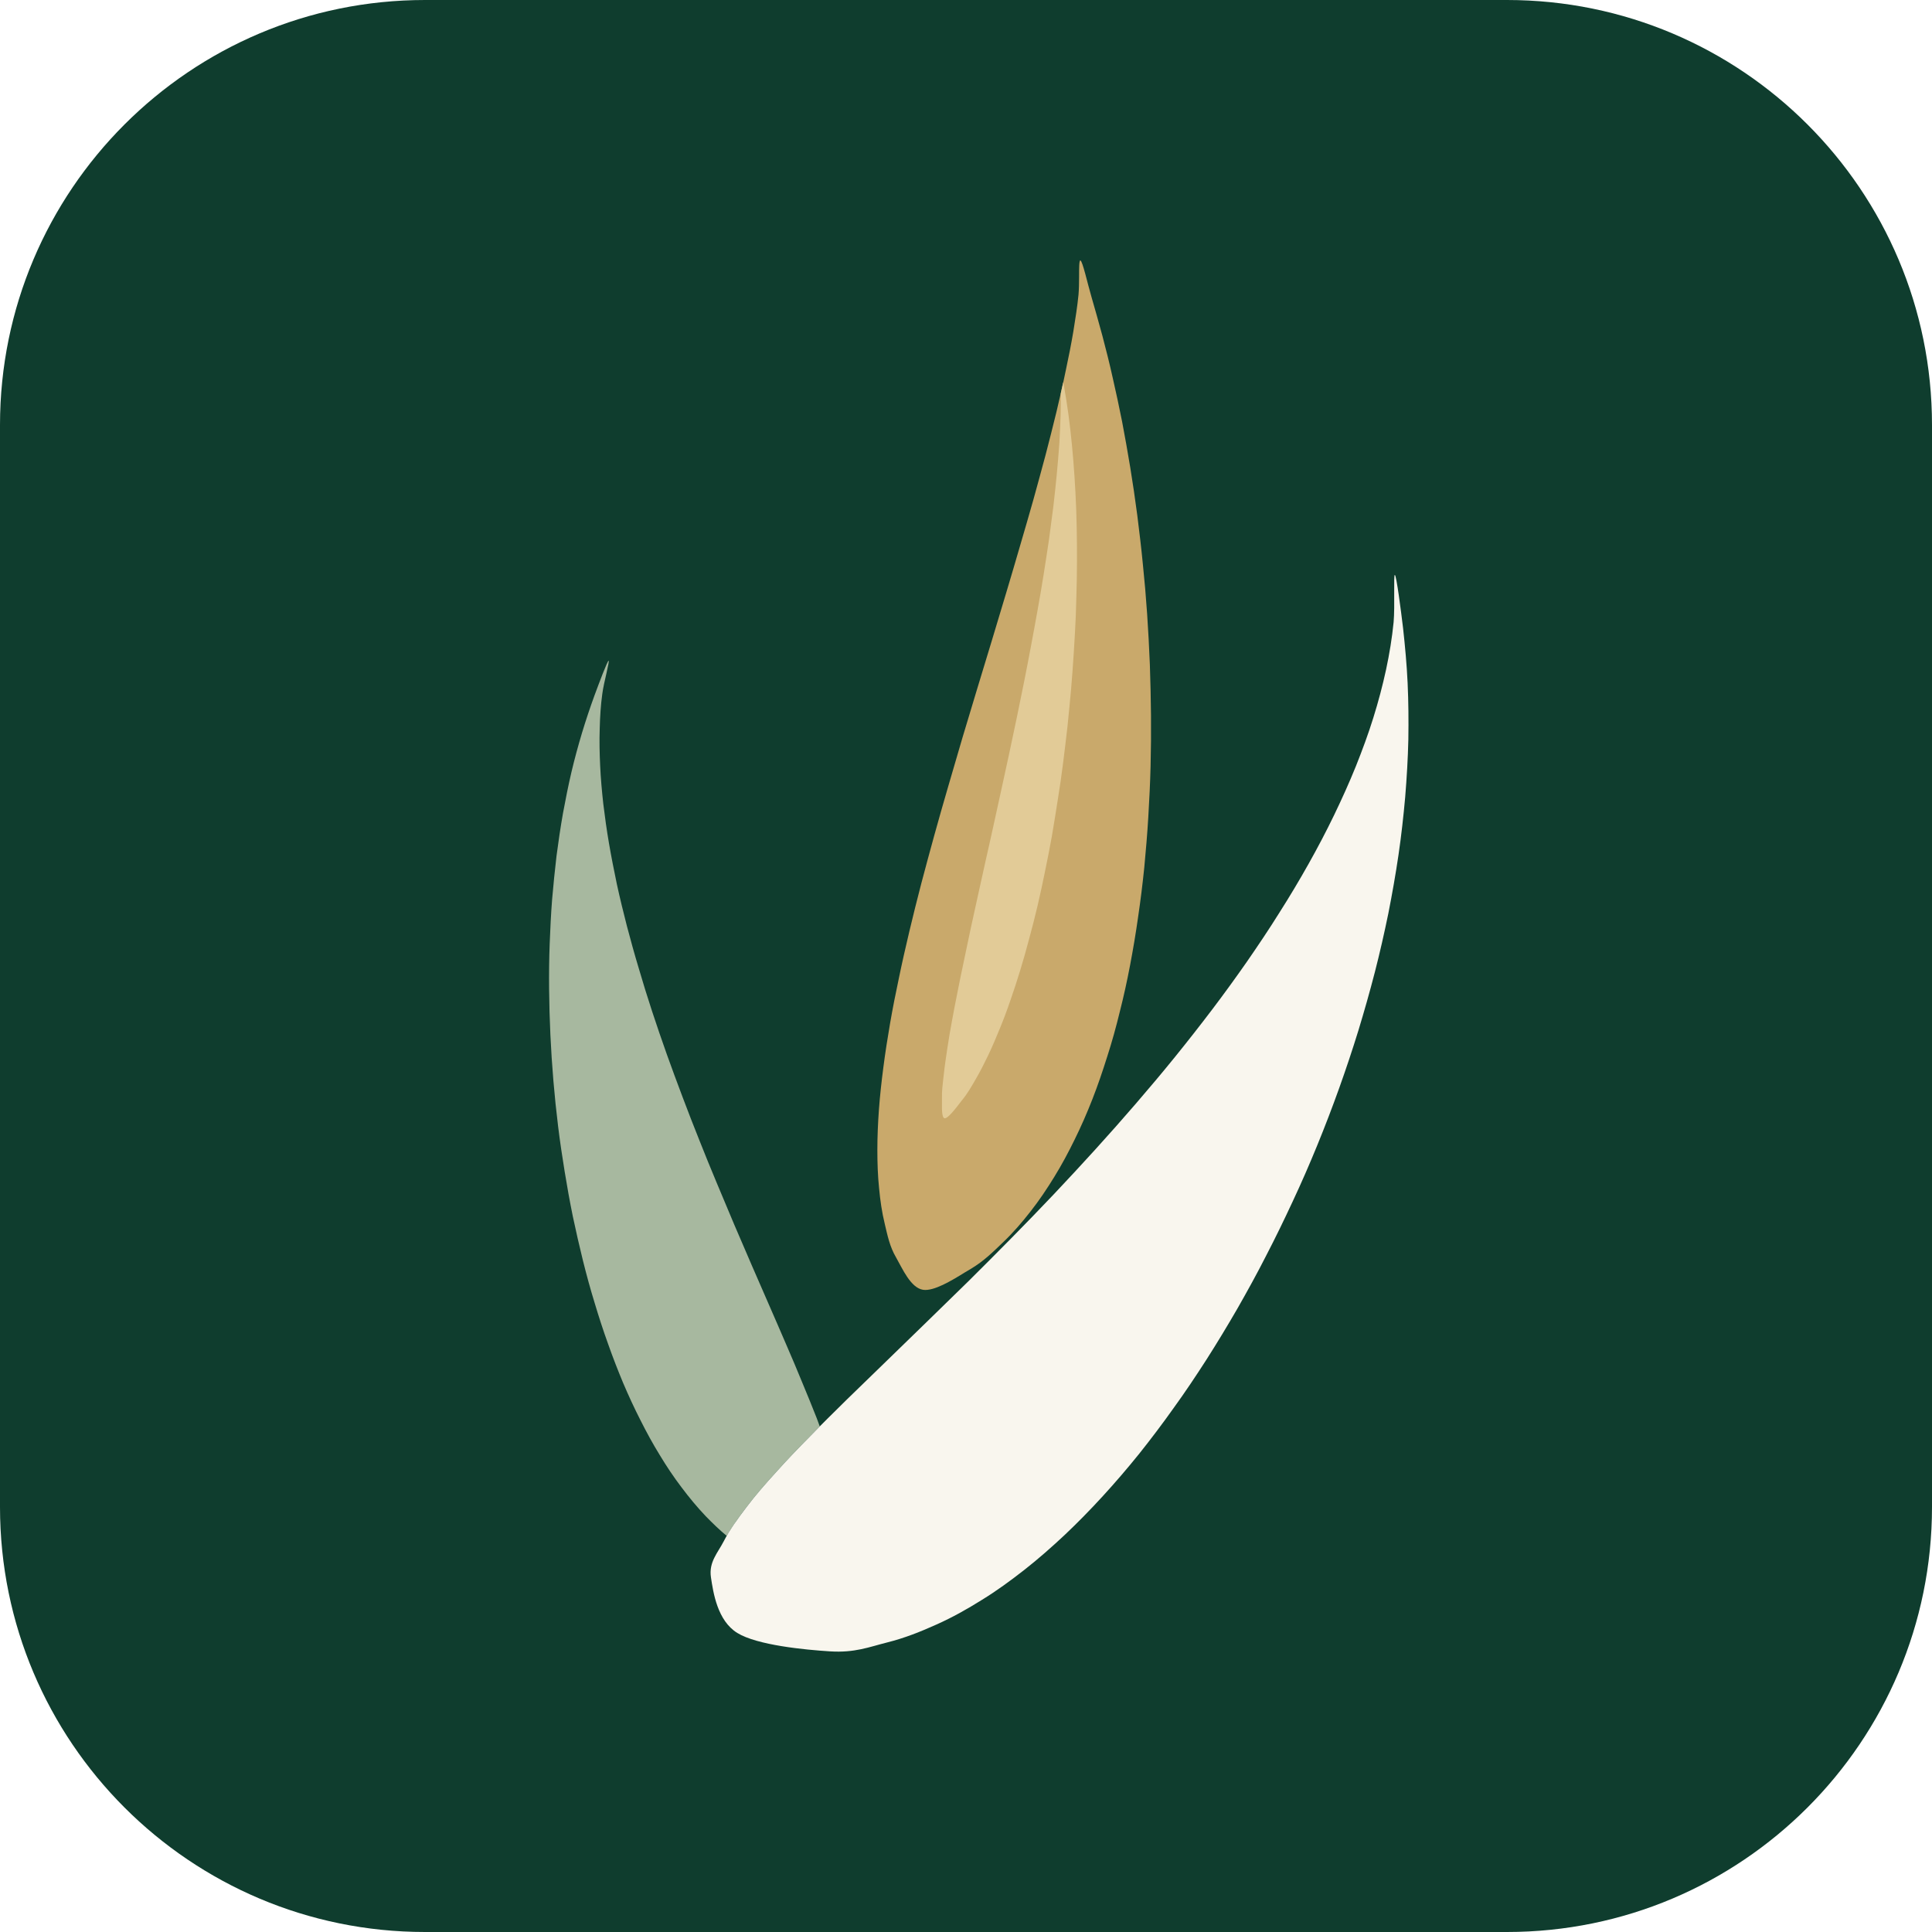
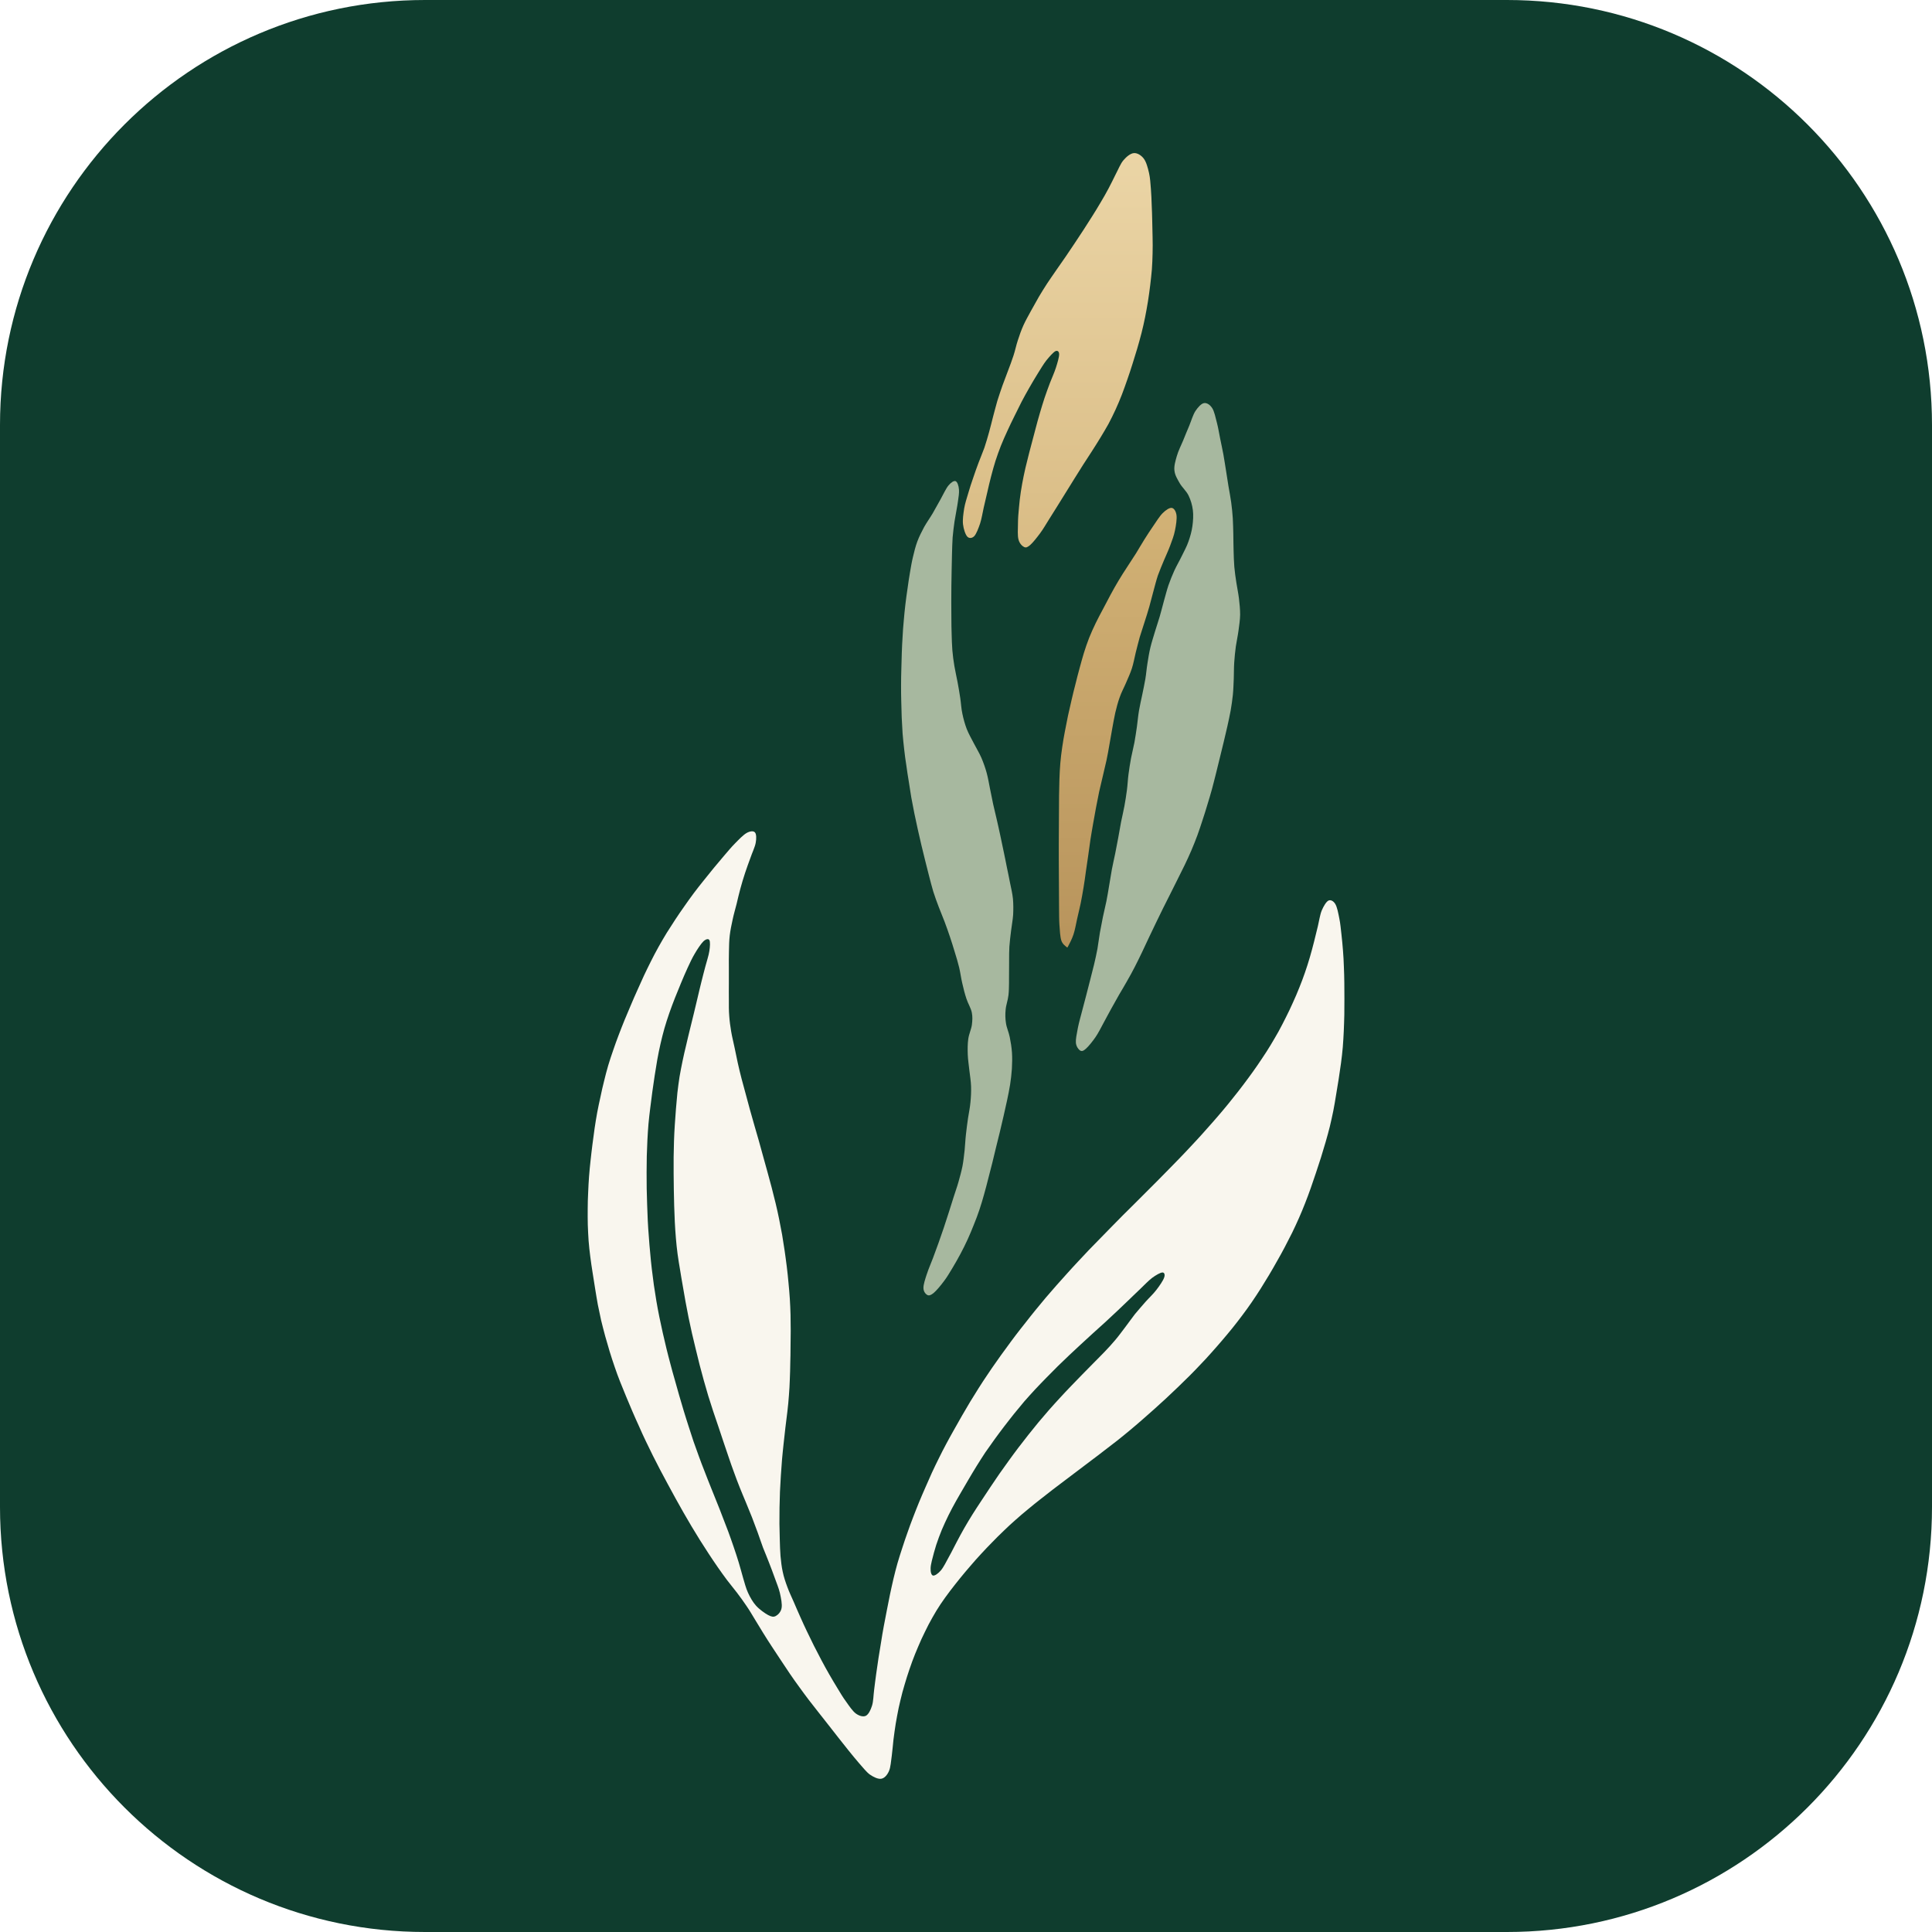
<svg xmlns="http://www.w3.org/2000/svg" viewBox="0 0 100 100">
  <rect width="100" height="100" rx="22" fill="#0F3D2E" />
-   <g transform="translate(13.00 12.00) scale(0.74)">
-     <path data-color="secondary" fill="#A7B89F" d="M39.77 83.55C39.54 83.79 39.31 84.02 39.08 84.26C38.25 85.1 37.45 85.93 36.72 86.75C35.98 87.56 35.28 88.36 34.67 89.17C34.15 89.85 33.66 90.52 33.26 91.21C32.74 90.78 32.27 90.32 31.8 89.84C31.19 89.2 30.63 88.52 30.09 87.8C29.55 87.09 29.05 86.34 28.58 85.56C28.1 84.78 27.65 83.96 27.23 83.12C26.8 82.28 26.4 81.41 26.02 80.52C25.65 79.63 25.29 78.71 24.96 77.77C24.62 76.83 24.31 75.87 24.02 74.9C23.72 73.93 23.45 72.93 23.2 71.93C22.95 70.92 22.72 69.9 22.5 68.87C22.29 67.84 22.1 66.79 21.93 65.74C21.76 64.69 21.6 63.64 21.47 62.57C21.34 61.51 21.23 60.45 21.14 59.38C21.05 58.31 20.98 57.24 20.93 56.17C20.88 55.11 20.85 54.04 20.84 52.98C20.83 51.92 20.84 50.86 20.88 49.81C20.92 48.77 20.97 47.72 21.05 46.7C21.14 45.67 21.24 44.65 21.36 43.64C21.49 42.64 21.64 41.64 21.81 40.67C21.99 39.7 22.18 38.74 22.4 37.8C22.62 36.87 22.87 35.95 23.14 35.05C23.41 34.16 23.7 33.29 24.01 32.44C24.32 31.6 24.91 30.02 25 30C25.05 29.99 24.96 30.38 24.85 30.88C24.74 31.35 24.61 31.93 24.56 32.32C24.45 33.11 24.4 33.93 24.38 34.76C24.35 35.6 24.37 36.46 24.41 37.33C24.45 38.21 24.53 39.1 24.63 40.01C24.74 40.92 24.87 41.85 25.03 42.78C25.19 43.72 25.38 44.67 25.58 45.63C25.79 46.6 26.03 47.57 26.28 48.55C26.54 49.53 26.81 50.52 27.11 51.51C27.4 52.5 27.71 53.51 28.04 54.51C28.37 55.51 28.71 56.51 29.07 57.52C29.43 58.52 29.8 59.53 30.18 60.53C30.56 61.54 30.95 62.54 31.35 63.54C31.74 64.53 32.15 65.53 32.56 66.51C32.97 67.5 33.38 68.47 33.79 69.44C34.21 70.41 34.62 71.37 35.03 72.32C35.44 73.27 35.85 74.2 36.25 75.12C36.65 76.04 37.05 76.95 37.43 77.84C37.82 78.74 38.19 79.61 38.54 80.47C38.9 81.33 39.24 82.17 39.56 82.98C39.63 83.17 39.7 83.36 39.77 83.55Z" />
-     <path data-color="accent" fill="#C9A96B" d="M47 74C46.13 73.87 45.55 72.51 45.11 71.74C44.66 70.97 44.51 70.2 44.32 69.4C44.12 68.59 44 67.75 43.92 66.89C43.83 66.02 43.8 65.13 43.8 64.22C43.8 63.3 43.84 62.36 43.91 61.39C43.98 60.43 44.09 59.44 44.22 58.44C44.35 57.43 44.51 56.4 44.69 55.36C44.87 54.32 45.08 53.26 45.31 52.18C45.53 51.11 45.78 50.02 46.04 48.92C46.3 47.82 46.58 46.71 46.87 45.59C47.16 44.48 47.47 43.35 47.78 42.22C48.09 41.09 48.42 39.95 48.75 38.81C49.08 37.67 49.42 36.53 49.75 35.39C50.09 34.25 50.44 33.11 50.78 31.97C51.12 30.84 51.47 29.7 51.81 28.58C52.15 27.45 52.49 26.33 52.82 25.22C53.15 24.11 53.48 23.01 53.79 21.93C54.11 20.84 54.42 19.77 54.72 18.71C55.01 17.65 55.3 16.61 55.57 15.59C55.84 14.56 56.09 13.56 56.33 12.58C56.56 11.59 56.79 10.63 56.98 9.69C57.18 8.76 57.36 7.85 57.51 6.96C57.65 6.08 57.79 5.22 57.87 4.39C57.9 4.05 57.91 3.57 57.91 3.14C57.91 2.53 57.91 1.99 58 2C58.15 2.02 58.51 3.65 58.77 4.53C59.02 5.41 59.29 6.33 59.54 7.27C59.79 8.22 60.04 9.2 60.26 10.2C60.49 11.2 60.71 12.23 60.92 13.28C61.12 14.33 61.31 15.4 61.49 16.49C61.67 17.58 61.83 18.69 61.98 19.82C62.12 20.94 62.26 22.09 62.37 23.24C62.49 24.39 62.59 25.56 62.67 26.73C62.75 27.9 62.81 29.08 62.86 30.26C62.9 31.45 62.93 32.64 62.94 33.83C62.95 35.02 62.94 36.21 62.91 37.4C62.88 38.58 62.82 39.77 62.75 40.95C62.68 42.12 62.58 43.3 62.47 44.46C62.35 45.62 62.21 46.77 62.04 47.91C61.88 49.05 61.69 50.17 61.48 51.28C61.27 52.39 61.03 53.48 60.76 54.54C60.5 55.61 60.21 56.66 59.88 57.68C59.56 58.7 59.22 59.7 58.84 60.67C58.46 61.64 58.05 62.58 57.6 63.49C57.16 64.39 56.69 65.27 56.17 66.11C55.66 66.94 55.12 67.75 54.52 68.51C53.93 69.27 53.31 69.99 52.61 70.66C51.91 71.33 51.27 71.98 50.33 72.54C50.2 72.62 50.06 72.7 49.91 72.79C48.99 73.36 47.75 74.11 47 74Z" />
-     <path data-color="accent-2" fill="#E2CB97" d="M48.5 62C48.31 61.97 48.31 61.37 48.32 60.87C48.32 60.75 48.32 60.62 48.32 60.52C48.31 60.11 48.36 59.69 48.41 59.25C48.42 59.14 48.44 59.02 48.45 58.91C48.51 58.34 48.6 57.75 48.69 57.14C48.78 56.53 48.89 55.89 49.01 55.24C49.13 54.58 49.26 53.9 49.4 53.21C49.54 52.51 49.68 51.79 49.84 51.06C49.99 50.33 50.15 49.58 50.31 48.82C50.48 48.06 50.65 47.28 50.82 46.49C51 45.7 51.17 44.9 51.35 44.09C51.53 43.28 51.72 42.46 51.9 41.63C52.08 40.8 52.27 39.96 52.45 39.12C52.63 38.29 52.82 37.44 53 36.59L53.54 34.04C53.71 33.19 53.89 32.34 54.06 31.49C54.23 30.64 54.39 29.8 54.55 28.95C54.71 28.11 54.86 27.27 55.01 26.44C55.16 25.61 55.3 24.79 55.43 23.97C55.56 23.16 55.68 22.35 55.8 21.56C55.91 20.76 56.01 19.98 56.11 19.21C56.2 18.44 56.28 17.68 56.35 16.95C56.42 16.21 56.48 15.48 56.53 14.78C56.57 14.08 56.6 13.39 56.62 12.72L56.62 12.71C56.63 12.23 56.63 11.75 56.63 11.29C56.69 11.03 56.75 10.77 56.8 10.52C56.82 10.63 56.84 10.74 56.86 10.83C56.97 11.46 57.08 12.13 57.17 12.81C57.26 13.49 57.34 14.19 57.41 14.91C57.48 15.63 57.54 16.38 57.59 17.13C57.64 17.89 57.68 18.66 57.71 19.45C57.74 20.24 57.75 21.04 57.76 21.85C57.77 22.66 57.76 23.49 57.75 24.32L57.75 24.32C57.73 25.15 57.71 26 57.68 26.85C57.64 27.69 57.6 28.55 57.54 29.41C57.49 30.26 57.42 31.13 57.35 31.99C57.27 32.85 57.19 33.72 57.1 34.58C57 35.44 56.9 36.31 56.79 37.16C56.68 38.02 56.56 38.88 56.42 39.72C56.29 40.57 56.15 41.42 56.01 42.25C55.86 43.08 55.7 43.91 55.53 44.72C55.37 45.53 55.19 46.33 55.01 47.12C54.82 47.91 54.63 48.68 54.42 49.44C54.22 50.2 54.01 50.94 53.79 51.66C53.57 52.38 53.34 53.09 53.1 53.77C52.87 54.45 52.62 55.11 52.36 55.74C52.1 56.38 51.84 56.99 51.56 57.58C51.28 58.16 51 58.72 50.69 59.25C50.39 59.77 50.1 60.28 49.73 60.73C49.69 60.77 49.66 60.82 49.62 60.87C49.25 61.35 48.72 62.04 48.5 62Z" />
-     <path data-color="primary" fill="#F9F6EE" d="M34 98C35.39 98.86 38.74 99.18 40.49 99.29C42.23 99.4 43.23 98.98 44.47 98.67C45.71 98.36 46.83 97.91 47.94 97.41C49.04 96.92 50.09 96.33 51.11 95.69C52.14 95.06 53.12 94.34 54.08 93.59C55.05 92.83 55.98 92.01 56.9 91.15C57.81 90.29 58.7 89.38 59.57 88.43C60.44 87.48 61.29 86.49 62.12 85.46C62.94 84.43 63.75 83.36 64.53 82.26C65.32 81.17 66.08 80.03 66.82 78.88C67.56 77.72 68.28 76.53 68.98 75.32C69.67 74.11 70.35 72.88 70.99 71.62C71.64 70.37 72.26 69.09 72.86 67.8C73.46 66.52 74.03 65.21 74.57 63.89C75.11 62.57 75.62 61.24 76.1 59.9C76.58 58.56 77.03 57.21 77.45 55.85C77.86 54.5 78.25 53.13 78.6 51.77C78.95 50.41 79.26 49.04 79.54 47.68C79.81 46.31 80.05 44.95 80.25 43.59C80.45 42.23 80.6 40.87 80.72 39.53C80.83 38.18 80.91 36.84 80.94 35.51C80.96 34.19 80.95 32.87 80.89 31.57C80.83 30.27 80.71 28.98 80.57 27.71C80.42 26.45 80.11 24.07 80 24C79.89 23.93 80.01 26.2 79.91 27.3C79.8 28.41 79.62 29.51 79.38 30.63C79.14 31.74 78.84 32.87 78.49 33.99C78.14 35.12 77.72 36.25 77.27 37.38C76.81 38.52 76.3 39.65 75.75 40.79C75.2 41.93 74.6 43.07 73.96 44.21C73.32 45.35 72.64 46.49 71.92 47.62C71.21 48.76 70.45 49.89 69.67 51.02C68.89 52.14 68.07 53.27 67.23 54.38C66.38 55.5 65.51 56.61 64.62 57.71C63.73 58.81 62.81 59.9 61.88 60.98C60.95 62.06 60 63.13 59.04 64.19C58.08 65.25 57.1 66.3 56.13 67.33C55.15 68.36 54.16 69.39 53.17 70.39C52.18 71.39 51.19 72.39 50.21 73.36C49.22 74.33 48.24 75.29 47.27 76.23C46.31 77.17 45.35 78.1 44.41 79.01C43.47 79.92 42.55 80.81 41.66 81.68C40.77 82.56 39.9 83.41 39.08 84.26C38.25 85.1 37.45 85.93 36.72 86.75C35.98 87.56 35.28 88.36 34.67 89.17C34.06 89.97 33.48 90.76 33.06 91.58C32.64 92.4 32 93.04 32.16 94.11C32.32 95.18 32.61 97.14 34 98Z" />
+   <g transform="translate(-259.22 -26.66) scale(0.46329)">
+     <defs>
+       <linearGradient id="s-ear-light" x1="0" y1="0" x2="0" y2="1">
+         <stop offset="0" stop-color="#E6CF9C" />
+         <stop offset="1" stop-color="#C9A96B" />
+       </linearGradient>
+       <linearGradient id="s-ear-deep" x1="0" y1="0" x2="0" y2="1">
+         <stop offset="0" stop-color="#CDAE72" />
+         <stop offset="1" stop-color="#A27F49" />
+       </linearGradient>
+       <linearGradient id="s-leaf-sage-dark" x1="0" y1="0" x2="0" y2="1">
+         <stop offset="0" stop-color="#93A486" />
+         <stop offset="1" stop-color="#3F5F4B" />
+       </linearGradient>
+       <linearGradient id="s-flame" x1="0" y1="0" x2="0" y2="1">
+         <stop offset="0" stop-color="#EBD5A6" />
+         <stop offset="1" stop-color="#D9BC85" />
+       </linearGradient>
+       <linearGradient id="s-streak" x1="0" y1="0" x2="0" y2="1">
+         <stop offset="0" stop-color="#D2B276" />
+         <stop offset="1" stop-color="#B8945C" />
+       </linearGradient>
+     </defs>
+     <path data-color="secondary" fill="#A7B89F" d="M680.19 174.91C680.01 174.79 679.76 174.47 679.72 174.04C679.69 173.66 679.81 173.08 679.91 172.56C679.93 172.47 679.94 172.38 679.96 172.3C680.08 171.72 680.25 171.13 680.4 170.55C680.55 169.96 680.7 169.38 680.86 168.8C681.01 168.22 681.16 167.64 681.31 167.05C681.45 166.47 681.61 165.89 681.75 165.31C681.89 164.72 682.02 164.13 682.13 163.54C682.23 162.95 682.3 162.35 682.4 161.76C682.51 161.17 682.62 160.58 682.74 159.99C682.86 159.4 683.01 158.82 683.13 158.23C683.25 157.64 683.34 157.05 683.44 156.46C683.55 155.87 683.63 155.27 683.74 154.68C683.85 154.09 683.99 153.51 684.11 152.92C684.23 152.33 684.34 151.74 684.45 151.15C684.56 150.56 684.66 149.96 684.77 149.37C684.89 148.78 685.03 148.2 685.14 147.61C685.25 147.02 685.34 146.43 685.42 145.83C685.5 145.24 685.52 144.63 685.6 144.04C685.68 143.44 685.77 142.85 685.88 142.26C685.99 141.67 686.15 141.09 686.26 140.5C686.37 139.91 686.45 139.32 686.54 138.72C686.62 138.13 686.67 137.53 686.77 136.94C686.87 136.35 687.01 135.76 687.13 135.18C687.25 134.59 687.38 134 687.48 133.41C687.58 132.82 687.62 132.22 687.72 131.63C687.81 131.04 687.91 130.44 688.05 129.86C688.19 129.28 688.38 128.71 688.55 128.13C688.72 127.56 688.92 126.99 689.09 126.41C689.26 125.83 689.4 125.25 689.56 124.67C689.73 124.09 689.87 123.5 690.06 122.94C690.26 122.37 690.48 121.82 690.73 121.27C690.98 120.73 691.29 120.21 691.55 119.67C691.81 119.13 692.11 118.6 692.3 118.04C692.5 117.48 692.66 116.9 692.74 116.32C692.82 115.74 692.86 115.1 692.79 114.54C692.72 113.97 692.55 113.41 692.31 112.91C692.07 112.41 691.59 112 691.32 111.53C691.06 111.07 690.78 110.63 690.73 110.11C690.67 109.62 690.84 109.05 690.99 108.52L691.01 108.46C691.17 107.9 691.46 107.34 691.69 106.79C691.92 106.23 692.14 105.67 692.38 105.12C692.61 104.56 692.8 103.89 693.08 103.46C693.36 103.04 693.73 102.63 694.04 102.58C694.36 102.53 694.71 102.77 694.95 103.14C695.19 103.51 695.33 104.22 695.48 104.79C695.63 105.36 695.72 105.97 695.84 106.55C695.96 107.14 696.09 107.73 696.2 108.32C696.31 108.91 696.39 109.51 696.49 110.1C696.59 110.69 696.68 111.29 696.77 111.88C696.87 112.47 696.99 113.07 697.07 113.66C697.15 114.25 697.21 114.85 697.25 115.45C697.29 116.05 697.29 116.65 697.31 117.26C697.32 117.86 697.32 118.46 697.34 119.06C697.36 119.66 697.37 120.26 697.42 120.86C697.47 121.46 697.56 122.05 697.65 122.64C697.74 123.24 697.87 123.83 697.94 124.42C698.01 125.01 698.07 125.61 698.07 126.21C698.06 126.8 697.97 127.4 697.89 127.99C697.81 128.59 697.68 129.17 697.59 129.77C697.51 130.36 697.45 130.96 697.41 131.56C697.37 132.15 697.38 132.76 697.36 133.36C697.33 133.96 697.32 134.56 697.26 135.16C697.2 135.76 697.11 136.35 697.01 136.94C696.9 137.53 696.77 138.12 696.64 138.71C696.51 139.29 696.37 139.88 696.23 140.46C696.09 141.05 695.95 141.63 695.8 142.22C695.66 142.8 695.52 143.39 695.37 143.97C695.22 144.55 695.08 145.14 694.92 145.72C694.76 146.3 694.59 146.87 694.41 147.45C694.24 148.03 694.06 148.6 693.87 149.17C693.68 149.74 693.5 150.32 693.29 150.88C693.08 151.44 692.86 152 692.62 152.56C692.39 153.11 692.13 153.65 691.87 154.2C691.61 154.74 691.34 155.28 691.07 155.81L690.26 157.43C689.99 157.96 689.72 158.5 689.45 159.04C689.18 159.58 688.92 160.12 688.66 160.66C688.4 161.21 688.14 161.75 687.88 162.29C687.62 162.84 687.37 163.38 687.11 163.93C686.85 164.47 686.59 165.01 686.31 165.55C686.04 166.08 685.75 166.61 685.45 167.13C685.16 167.66 684.84 168.17 684.54 168.69C684.24 169.21 683.95 169.74 683.66 170.26C683.36 170.79 683.09 171.33 682.8 171.85C682.51 172.38 682.24 172.94 681.91 173.42C681.58 173.9 681.12 174.47 680.83 174.72C680.55 174.97 680.38 175.02 680.19 174.91Z" />
+     <path data-color="secondary-dark" fill="#A7B89F" d="M663.13 202.23C662.94 202.13 662.69 201.85 662.69 201.44C662.68 201.07 662.88 200.46 663.05 199.94L663.1 199.8C663.28 199.24 663.54 198.68 663.75 198.11C663.96 197.55 664.16 196.99 664.37 196.42C664.57 195.86 664.76 195.29 664.96 194.72C665.15 194.15 665.33 193.58 665.52 193L666.06 191.29C666.24 190.71 666.45 190.15 666.61 189.57C666.77 189 666.93 188.42 667.05 187.83C667.16 187.25 667.22 186.65 667.29 186.05C667.35 185.46 667.37 184.85 667.44 184.26C667.5 183.66 667.59 183.07 667.67 182.47C667.76 181.88 667.89 181.29 667.94 180.7C668 180.1 668.03 179.51 668.01 178.92C667.99 178.32 667.89 177.73 667.82 177.13C667.76 176.54 667.66 175.94 667.64 175.35C667.62 174.76 667.62 174.15 667.7 173.6C667.78 173.05 668.03 172.54 668.1 172.05C668.16 171.56 668.19 171.14 668.09 170.65C667.99 170.17 667.67 169.67 667.49 169.12C667.31 168.58 667.16 167.99 667.03 167.41C666.89 166.83 666.82 166.22 666.68 165.64C666.54 165.06 666.37 164.49 666.19 163.92C666.02 163.35 665.84 162.77 665.65 162.21C665.46 161.64 665.26 161.08 665.05 160.52C664.84 159.96 664.6 159.41 664.39 158.85C664.18 158.3 663.97 157.73 663.79 157.16C663.62 156.59 663.47 156 663.32 155.42C663.17 154.84 663.02 154.26 662.88 153.68C662.73 153.09 662.59 152.51 662.45 151.92C662.31 151.34 662.18 150.75 662.05 150.17C661.92 149.58 661.79 148.99 661.67 148.4C661.55 147.82 661.44 147.23 661.33 146.63C661.23 146.04 661.14 145.45 661.05 144.85C660.95 144.26 660.86 143.67 660.78 143.07C660.69 142.48 660.6 141.88 660.54 141.29C660.47 140.69 660.41 140.09 660.36 139.49C660.32 138.89 660.29 138.29 660.26 137.69C660.24 137.09 660.22 136.49 660.21 135.89C660.19 135.29 660.19 134.69 660.19 134.09C660.19 133.49 660.2 132.89 660.22 132.29C660.23 131.69 660.25 131.09 660.27 130.49C660.29 129.88 660.32 129.28 660.36 128.68C660.39 128.08 660.43 127.49 660.49 126.89C660.54 126.29 660.6 125.69 660.67 125.09C660.74 124.5 660.82 123.9 660.91 123.31C660.99 122.71 661.08 122.12 661.18 121.53C661.28 120.93 661.38 120.34 661.52 119.76C661.66 119.17 661.8 118.59 662.01 118.03C662.22 117.47 662.49 116.95 662.77 116.42C663.06 115.9 663.42 115.41 663.72 114.9C664.02 114.38 664.3 113.85 664.6 113.33C664.89 112.81 665.2 112.13 665.48 111.79C665.76 111.45 666.08 111.23 666.28 111.3C666.48 111.38 666.63 111.81 666.66 112.26C666.69 112.61 666.61 113.11 666.54 113.59C666.51 113.74 666.49 113.9 666.47 114.04C666.38 114.63 666.25 115.22 666.16 115.81C666.08 116.4 666 116.99 665.95 117.59C665.91 118.19 665.9 118.79 665.88 119.39C665.86 119.99 665.85 120.59 665.84 121.19C665.83 121.8 665.82 122.4 665.81 123C665.8 123.6 665.8 124.2 665.8 124.8C665.8 125.4 665.8 126 665.81 126.6C665.81 127.2 665.82 127.8 665.84 128.4C665.86 129 665.87 129.61 665.92 130.2C665.97 130.8 666.05 131.39 666.15 131.98C666.25 132.57 666.39 133.16 666.5 133.75C666.61 134.33 666.71 134.92 666.8 135.52C666.89 136.11 666.91 136.71 667.04 137.29C667.16 137.87 667.32 138.45 667.53 139C667.75 139.55 668.05 140.07 668.33 140.61C668.6 141.14 668.92 141.65 669.16 142.2C669.39 142.74 669.59 143.3 669.75 143.88C669.91 144.45 670 145.05 670.12 145.63L670.48 147.4C670.61 147.98 670.76 148.57 670.89 149.15C671.02 149.74 671.16 150.32 671.28 150.91C671.41 151.5 671.53 152.09 671.65 152.67C671.78 153.26 671.89 153.85 672.01 154.44C672.13 155.03 672.26 155.62 672.37 156.21C672.49 156.79 672.63 157.38 672.69 157.97C672.74 158.57 672.74 159.16 672.71 159.75C672.67 160.34 672.55 160.93 672.48 161.53C672.41 162.12 672.33 162.71 672.29 163.31C672.26 163.81 672.26 164.31 672.26 164.81C672.26 164.91 672.26 165.01 672.26 165.11C672.25 165.71 672.26 166.31 672.25 166.91C672.25 167.06 672.25 167.21 672.25 167.36C672.24 167.82 672.24 168.28 672.19 168.71C672.13 169.28 671.91 169.84 671.87 170.37C671.82 170.89 671.83 171.35 671.91 171.86C671.98 172.36 672.22 172.86 672.33 173.41C672.44 173.95 672.54 174.56 672.58 175.15C672.62 175.74 672.6 176.35 672.57 176.95C672.53 177.55 672.46 178.14 672.37 178.73C672.28 179.32 672.15 179.9 672.03 180.49C671.9 181.07 671.77 181.66 671.64 182.24C671.51 182.82 671.37 183.41 671.23 183.99C671.09 184.57 670.94 185.15 670.8 185.73L670.38 187.47C670.23 188.06 670.08 188.64 669.93 189.22C669.78 189.8 669.64 190.38 669.47 190.96C669.31 191.54 669.14 192.11 668.95 192.68C668.76 193.25 668.55 193.81 668.32 194.37C668.1 194.93 667.87 195.48 667.62 196.03C667.37 196.58 667.1 197.11 666.82 197.64C666.54 198.17 666.24 198.69 665.93 199.21C665.62 199.72 665.31 200.26 664.95 200.72C664.6 201.19 664.13 201.75 663.83 202C663.52 202.25 663.32 202.32 663.13 202.23Z" />
+     <path data-color="accent" fill="url(#s-streak)" d="M678.66 163.33C678.53 163.22 678.22 163.02 678.09 162.61C677.96 162.2 677.92 161.45 677.88 160.86C677.84 160.26 677.85 159.65 677.84 159.05C677.83 158.45 677.83 157.85 677.83 157.25C677.82 156.65 677.82 156.05 677.82 155.45C677.82 154.85 677.81 154.25 677.81 153.65C677.81 153.04 677.81 152.44 677.81 151.84C677.81 151.24 677.82 150.64 677.82 150.04C677.82 149.44 677.82 148.84 677.83 148.24C677.83 147.64 677.83 147.04 677.84 146.43C677.85 145.83 677.86 145.23 677.88 144.63C677.9 144.03 677.93 143.43 677.98 142.83C678.03 142.24 678.1 141.64 678.19 141.05C678.27 140.45 678.38 139.86 678.49 139.27C678.6 138.68 678.72 138.09 678.84 137.5C678.97 136.91 679.1 136.33 679.24 135.74C679.37 135.16 679.52 134.57 679.67 133.99C679.81 133.41 679.96 132.83 680.12 132.25C680.28 131.67 680.43 131.09 680.61 130.51C680.79 129.94 680.98 129.37 681.2 128.81C681.42 128.26 681.67 127.71 681.93 127.17C682.19 126.63 682.48 126.1 682.76 125.57C683.04 125.04 683.32 124.5 683.6 123.98C683.89 123.45 684.18 122.92 684.49 122.41C684.79 121.89 685.13 121.39 685.45 120.89C685.77 120.38 686.11 119.89 686.43 119.38C686.75 118.87 687.04 118.34 687.36 117.84C687.68 117.33 688.01 116.82 688.35 116.33C688.69 115.84 689.06 115.23 689.41 114.88C689.75 114.54 690.17 114.25 690.43 114.29C690.69 114.32 690.9 114.67 690.96 115.09C691.02 115.5 690.91 116.24 690.79 116.81C690.68 117.38 690.46 117.95 690.25 118.51C690.04 119.08 689.78 119.62 689.55 120.17C689.32 120.73 689.08 121.28 688.88 121.84C688.69 122.41 688.55 122.99 688.39 123.57C688.23 124.14 688.09 124.73 687.93 125.3C687.77 125.88 687.58 126.45 687.4 127.02C687.23 127.6 687.02 128.16 686.85 128.74C686.69 129.31 686.55 129.9 686.4 130.48C686.26 131.06 686.16 131.65 685.98 132.21C685.8 132.77 685.55 133.3 685.32 133.84C685.09 134.38 684.8 134.9 684.61 135.46C684.41 136.01 684.26 136.6 684.12 137.18C683.99 137.76 683.89 138.36 683.78 138.95C683.67 139.54 683.58 140.13 683.47 140.72C683.37 141.32 683.26 141.91 683.14 142.49C683.01 143.08 682.86 143.66 682.73 144.25C682.59 144.83 682.45 145.42 682.32 146C682.2 146.59 682.09 147.18 681.97 147.77C681.86 148.36 681.75 148.95 681.65 149.54C681.54 150.14 681.45 150.73 681.35 151.32C681.26 151.92 681.18 152.51 681.1 153.11C681.01 153.7 680.93 154.3 680.84 154.89C680.76 155.49 680.68 156.08 680.58 156.67C680.48 157.27 680.38 157.86 680.26 158.45C680.14 159.03 679.99 159.62 679.86 160.2C679.73 160.79 679.62 161.45 679.45 161.95C679.28 162.46 679 163 678.87 163.23C678.74 163.46 678.79 163.43 678.66 163.33Z" />
+     <path data-color="accent-2" fill="url(#s-flame)" d="M673.94 118.66C673.72 118.56 673.42 118.26 673.31 117.83C673.19 117.4 673.24 116.66 673.25 116.07C673.25 115.48 673.3 114.87 673.36 114.27C673.41 113.67 673.48 113.07 673.57 112.48C673.66 111.89 673.77 111.3 673.89 110.71C674.01 110.12 674.15 109.53 674.3 108.95C674.44 108.37 674.59 107.79 674.75 107.2C674.9 106.62 675.05 106.04 675.21 105.46C675.36 104.88 675.52 104.3 675.69 103.72C675.86 103.15 676.03 102.57 676.22 102C676.41 101.43 676.62 100.87 676.83 100.31C677.05 99.74 677.32 99.16 677.49 98.62C677.66 98.09 677.86 97.42 677.85 97.11C677.84 96.81 677.67 96.67 677.43 96.78C677.2 96.9 676.77 97.38 676.43 97.8C676.1 98.22 675.76 98.8 675.44 99.31C675.12 99.82 674.82 100.34 674.52 100.86C674.22 101.38 673.93 101.91 673.65 102.44C673.38 102.97 673.11 103.51 672.85 104.05C672.58 104.59 672.32 105.13 672.07 105.68C671.82 106.23 671.57 106.77 671.35 107.33C671.13 107.89 670.93 108.45 670.74 109.03C670.56 109.6 670.4 110.18 670.25 110.76C670.1 111.34 669.96 111.93 669.83 112.51C669.69 113.1 669.56 113.69 669.42 114.27C669.29 114.86 669.19 115.5 669.02 116.03C668.84 116.56 668.6 117.2 668.36 117.45C668.12 117.69 667.8 117.72 667.59 117.5C667.38 117.28 667.17 116.65 667.11 116.12C667.05 115.6 667.15 114.94 667.24 114.35C667.34 113.77 667.53 113.2 667.7 112.63C667.86 112.05 668.06 111.48 668.25 110.92C668.44 110.35 668.64 109.79 668.85 109.23C669.06 108.67 669.3 108.12 669.5 107.56C669.69 106.99 669.86 106.41 670.02 105.83C670.18 105.26 670.32 104.67 670.47 104.09C670.63 103.51 670.77 102.93 670.94 102.35C671.12 101.78 671.31 101.21 671.51 100.64C671.71 100.08 671.94 99.52 672.14 98.96C672.35 98.4 672.57 97.84 672.75 97.27C672.94 96.7 673.05 96.11 673.24 95.55C673.42 94.98 673.62 94.43 673.86 93.89C674.1 93.35 674.41 92.83 674.69 92.3C674.98 91.77 675.27 91.25 675.57 90.73C675.88 90.21 676.19 89.7 676.52 89.2C676.85 88.7 677.2 88.21 677.54 87.71C677.88 87.22 678.23 86.73 678.57 86.23C678.91 85.73 679.24 85.23 679.58 84.73C679.91 84.23 680.24 83.73 680.57 83.23C680.9 82.72 681.22 82.22 681.54 81.71C681.86 81.2 682.18 80.69 682.48 80.17C682.79 79.65 683.09 79.13 683.37 78.6C683.66 78.07 683.91 77.52 684.18 76.99C684.46 76.47 684.7 75.83 685.04 75.44C685.37 75.05 685.82 74.68 686.2 74.65C686.58 74.62 687.02 74.89 687.3 75.26C687.58 75.62 687.76 76.29 687.89 76.86C688.02 77.42 688.05 78.04 688.1 78.64C688.15 79.24 688.17 79.84 688.19 80.44C688.22 81.04 688.24 81.64 688.25 82.25C688.27 82.85 688.28 83.45 688.29 84.05C688.3 84.65 688.31 85.25 688.29 85.85C688.28 86.45 688.25 87.05 688.21 87.65C688.16 88.25 688.09 88.85 688.02 89.44C687.95 90.04 687.86 90.64 687.77 91.23C687.67 91.82 687.57 92.42 687.45 93C687.33 93.59 687.2 94.18 687.05 94.76C686.9 95.34 686.74 95.92 686.57 96.5C686.4 97.08 686.22 97.65 686.04 98.22C685.86 98.8 685.67 99.37 685.47 99.94C685.28 100.5 685.07 101.07 684.86 101.63C684.64 102.19 684.41 102.75 684.16 103.29C683.91 103.84 683.64 104.38 683.36 104.91C683.07 105.43 682.76 105.95 682.45 106.46C682.14 106.98 681.81 107.48 681.49 107.99C681.16 108.49 680.84 109 680.51 109.5C680.19 110.01 679.87 110.52 679.55 111.03C679.23 111.54 678.91 112.05 678.6 112.56C678.28 113.07 677.96 113.58 677.65 114.09C677.33 114.6 677.01 115.12 676.69 115.62C676.37 116.13 676.06 116.67 675.71 117.14C675.36 117.61 674.9 118.19 674.61 118.44C674.31 118.69 674.15 118.76 673.94 118.66Z" />
+     <path data-color="primary" fill="#F9F6EE" d="M657.98 256.27C657.62 256.33 657.12 256.09 656.7 255.8C656.29 255.5 655.87 254.94 655.47 254.5C655.08 254.05 654.7 253.58 654.32 253.11C653.95 252.64 653.58 252.17 653.2 251.7C652.83 251.23 652.46 250.75 652.09 250.28C651.72 249.81 651.35 249.34 650.98 248.87C650.61 248.4 650.23 247.92 649.87 247.45C649.51 246.97 649.15 246.49 648.8 246C648.44 245.52 648.1 245.02 647.76 244.53C647.42 244.03 647.09 243.53 646.76 243.03C646.42 242.53 646.1 242.03 645.77 241.53C645.44 241.02 645.11 240.52 644.8 240.01C644.48 239.5 644.18 238.98 643.86 238.47C643.55 237.96 643.25 237.44 642.91 236.95C642.58 236.45 642.22 235.97 641.86 235.49C641.5 235.01 641.11 234.56 640.75 234.08C640.39 233.6 640.04 233.11 639.7 232.62C639.35 232.12 639.02 231.62 638.69 231.12C638.36 230.62 638.04 230.11 637.72 229.61C637.4 229.1 637.09 228.58 636.78 228.07C636.47 227.55 636.17 227.04 635.87 226.51C635.57 225.99 635.28 225.47 634.99 224.94C634.7 224.42 634.41 223.89 634.13 223.36C633.84 222.83 633.56 222.3 633.28 221.77C633.01 221.24 632.73 220.7 632.46 220.17C632.19 219.63 631.93 219.09 631.67 218.55C631.41 218.01 631.16 217.46 630.92 216.91C630.67 216.37 630.43 215.82 630.19 215.27C629.95 214.71 629.72 214.16 629.49 213.61C629.26 213.05 629.03 212.5 628.81 211.94C628.59 211.38 628.38 210.82 628.19 210.25C627.99 209.68 627.81 209.11 627.63 208.53C627.46 207.96 627.29 207.38 627.13 206.81C626.98 206.23 626.82 205.65 626.68 205.06C626.55 204.48 626.43 203.89 626.31 203.3C626.2 202.71 626.11 202.12 626.01 201.52C625.92 200.93 625.82 200.34 625.73 199.75C625.64 199.15 625.54 198.56 625.47 197.96C625.39 197.37 625.33 196.77 625.28 196.17C625.24 195.58 625.21 194.98 625.19 194.38C625.18 193.78 625.17 193.18 625.18 192.58C625.18 191.98 625.2 191.38 625.23 190.78C625.25 190.18 625.29 189.58 625.33 188.98C625.38 188.38 625.43 187.78 625.5 187.19C625.56 186.59 625.64 185.99 625.71 185.4C625.79 184.8 625.87 184.21 625.95 183.61C626.04 183.02 626.13 182.43 626.24 181.84C626.35 181.25 626.48 180.66 626.61 180.07C626.73 179.49 626.86 178.9 627.01 178.32C627.15 177.74 627.3 177.16 627.47 176.58C627.64 176.01 627.83 175.44 628.03 174.87C628.22 174.3 628.43 173.74 628.64 173.18C628.86 172.61 629.07 172.06 629.3 171.5C629.53 170.94 629.76 170.39 630 169.84C630.23 169.29 630.47 168.74 630.72 168.19C630.96 167.64 631.21 167.09 631.46 166.55C631.72 166.01 631.98 165.46 632.25 164.93C632.52 164.39 632.8 163.86 633.09 163.34C633.38 162.81 633.69 162.3 634 161.78C634.32 161.27 634.64 160.77 634.97 160.27C635.3 159.77 635.64 159.27 635.99 158.78C636.33 158.29 636.68 157.8 637.04 157.32C637.4 156.84 637.77 156.37 638.15 155.9C638.52 155.43 638.9 154.96 639.28 154.5C639.66 154.04 640.05 153.58 640.44 153.12C640.83 152.67 641.22 152.19 641.64 151.77C642.05 151.35 642.56 150.82 642.93 150.61C643.3 150.4 643.69 150.35 643.86 150.54C644.03 150.72 644.04 151.22 643.95 151.7C643.87 152.17 643.55 152.82 643.36 153.39C643.16 153.95 642.94 154.51 642.76 155.08C642.57 155.65 642.4 156.23 642.24 156.81C642.08 157.39 641.95 157.97 641.81 158.55C641.66 159.14 641.49 159.71 641.37 160.29C641.24 160.88 641.12 161.46 641.05 162.04C640.98 162.63 640.97 163.23 640.96 163.83C640.94 164.43 640.95 165.03 640.95 165.63C640.95 166.23 640.95 166.83 640.95 167.43C640.95 168.03 640.94 168.63 640.95 169.23C640.95 169.83 640.94 170.43 640.99 171.03C641.03 171.62 641.11 172.21 641.21 172.8C641.31 173.39 641.46 173.97 641.58 174.55C641.7 175.14 641.82 175.73 641.95 176.32C642.08 176.9 642.22 177.48 642.37 178.06C642.52 178.64 642.68 179.22 642.84 179.8C643 180.38 643.15 180.96 643.31 181.54C643.47 182.12 643.64 182.69 643.8 183.27C643.96 183.85 644.14 184.42 644.3 185C644.46 185.58 644.62 186.16 644.78 186.74C644.94 187.32 645.1 187.89 645.26 188.47C645.42 189.05 645.58 189.63 645.73 190.21C645.88 190.79 646.03 191.37 646.17 191.96C646.31 192.54 646.44 193.13 646.56 193.72C646.68 194.31 646.79 194.9 646.9 195.49C647 196.08 647.09 196.67 647.18 197.27C647.27 197.86 647.34 198.45 647.42 199.05C647.49 199.65 647.56 200.24 647.61 200.84C647.67 201.44 647.72 202.04 647.76 202.64C647.8 203.23 647.82 203.83 647.84 204.43C647.85 205.03 647.85 205.63 647.86 206.24C647.86 206.84 647.85 207.44 647.84 208.04C647.84 208.64 647.83 209.24 647.81 209.84C647.8 210.44 647.79 211.04 647.76 211.64C647.74 212.24 647.71 212.84 647.66 213.44C647.62 214.03 647.56 214.63 647.49 215.23C647.42 215.82 647.34 216.42 647.27 217.01C647.2 217.61 647.13 218.21 647.07 218.8C647 219.4 646.95 220 646.89 220.6C646.84 221.2 646.8 221.79 646.76 222.39C646.72 222.99 646.69 223.59 646.66 224.19C646.64 224.79 646.62 225.39 646.61 225.99C646.6 226.59 646.6 227.19 646.6 227.79C646.61 228.39 646.62 228.99 646.64 229.59C646.66 230.19 646.67 230.8 646.72 231.39C646.78 231.99 646.84 232.58 646.97 233.16C647.09 233.74 647.28 234.3 647.49 234.86C647.69 235.42 647.96 235.96 648.2 236.52C648.44 237.07 648.67 237.62 648.92 238.17C649.16 238.71 649.41 239.26 649.67 239.8C649.93 240.34 650.2 240.88 650.46 241.42C650.73 241.95 651.01 242.49 651.29 243.02C651.57 243.55 651.86 244.08 652.16 244.6C652.46 245.12 652.76 245.63 653.08 246.15C653.39 246.66 653.7 247.19 654.05 247.66C654.39 248.14 654.79 248.74 655.16 249C655.53 249.26 655.96 249.38 656.25 249.24C656.55 249.09 656.79 248.6 656.94 248.12C657.1 247.64 657.1 246.94 657.18 246.34C657.26 245.75 657.32 245.15 657.41 244.56C657.49 243.96 657.58 243.37 657.67 242.77C657.76 242.18 657.86 241.59 657.96 240.99C658.05 240.4 658.15 239.81 658.26 239.22C658.37 238.63 658.48 238.04 658.6 237.45C658.71 236.86 658.83 236.27 658.95 235.69C659.08 235.1 659.2 234.51 659.34 233.93C659.48 233.34 659.63 232.76 659.79 232.19C659.96 231.61 660.14 231.04 660.33 230.47C660.51 229.89 660.71 229.33 660.91 228.76C661.11 228.19 661.31 227.63 661.53 227.07C661.74 226.51 661.97 225.95 662.19 225.4C662.42 224.84 662.66 224.29 662.9 223.74C663.14 223.19 663.38 222.64 663.63 222.09C663.88 221.55 664.14 221.01 664.41 220.47C664.67 219.93 664.95 219.4 665.23 218.87C665.51 218.34 665.81 217.81 666.1 217.29C666.39 216.77 666.69 216.24 666.99 215.72C667.29 215.2 667.59 214.69 667.9 214.17C668.22 213.66 668.53 213.15 668.85 212.64C669.17 212.13 669.5 211.63 669.84 211.13C670.17 210.63 670.51 210.14 670.86 209.65C671.2 209.16 671.55 208.67 671.91 208.19C672.26 207.7 672.62 207.22 672.98 206.74C673.35 206.26 673.71 205.79 674.09 205.32C674.46 204.84 674.83 204.38 675.21 203.91C675.59 203.44 675.97 202.98 676.36 202.52C676.75 202.07 677.14 201.61 677.54 201.16C677.94 200.71 678.34 200.26 678.74 199.82C679.14 199.37 679.55 198.93 679.96 198.49C680.37 198.05 680.78 197.62 681.19 197.18C681.61 196.75 682.03 196.32 682.45 195.89C682.86 195.46 683.29 195.03 683.71 194.6C684.13 194.17 684.55 193.75 684.97 193.32C685.4 192.9 685.82 192.47 686.25 192.05C686.67 191.62 687.1 191.2 687.52 190.78C687.95 190.35 688.37 189.93 688.8 189.5C689.22 189.08 689.64 188.65 690.06 188.22C690.49 187.79 690.9 187.36 691.32 186.93C691.74 186.5 692.15 186.06 692.56 185.62C692.97 185.19 693.38 184.74 693.78 184.3C694.18 183.85 694.58 183.41 694.98 182.95C695.37 182.5 695.77 182.05 696.15 181.59C696.54 181.13 696.92 180.66 697.29 180.19C697.67 179.72 698.04 179.25 698.4 178.77C698.76 178.29 699.12 177.81 699.47 177.32C699.82 176.83 700.16 176.34 700.49 175.84C700.83 175.34 701.15 174.84 701.46 174.33C701.77 173.81 702.08 173.29 702.37 172.77C702.66 172.24 702.93 171.71 703.2 171.17C703.47 170.64 703.73 170.09 703.97 169.55C704.22 169 704.46 168.45 704.68 167.89C704.9 167.34 705.12 166.77 705.31 166.21C705.51 165.64 705.69 165.07 705.86 164.49C706.03 163.92 706.18 163.33 706.33 162.75C706.48 162.17 706.61 161.58 706.76 161C706.9 160.42 706.99 159.74 707.19 159.26C707.39 158.79 707.69 158.28 707.94 158.16C708.19 158.04 708.5 158.21 708.7 158.54C708.91 158.88 709.04 159.59 709.15 160.15C709.27 160.72 709.32 161.34 709.39 161.94C709.46 162.53 709.51 163.13 709.56 163.73C709.61 164.33 709.64 164.93 709.66 165.53C709.69 166.13 709.7 166.73 709.71 167.33C709.72 167.93 709.72 168.53 709.72 169.13C709.72 169.73 709.72 170.33 709.71 170.93C709.69 171.53 709.68 172.13 709.65 172.73C709.62 173.33 709.59 173.93 709.54 174.53C709.49 175.12 709.42 175.72 709.34 176.32C709.26 176.91 709.17 177.5 709.08 178.1C708.98 178.69 708.89 179.28 708.79 179.87C708.69 180.47 708.6 181.06 708.48 181.65C708.36 182.24 708.23 182.82 708.09 183.41C707.95 183.99 707.78 184.57 707.62 185.14C707.45 185.72 707.28 186.29 707.1 186.87C706.92 187.44 706.73 188.01 706.54 188.58C706.35 189.15 706.16 189.72 705.96 190.28C705.76 190.85 705.55 191.41 705.33 191.97C705.11 192.53 704.88 193.09 704.64 193.63C704.4 194.18 704.14 194.73 703.88 195.27C703.61 195.8 703.34 196.34 703.06 196.87C702.78 197.4 702.49 197.93 702.19 198.45C701.9 198.97 701.6 199.49 701.29 200.01C700.98 200.52 700.67 201.03 700.35 201.54C700.02 202.05 699.7 202.55 699.36 203.04C699.02 203.54 698.66 204.03 698.3 204.51C697.95 204.99 697.57 205.46 697.2 205.93C696.82 206.39 696.44 206.86 696.05 207.31C695.66 207.77 695.26 208.22 694.86 208.67C694.46 209.12 694.06 209.56 693.64 209.99C693.23 210.43 692.81 210.86 692.39 211.28C691.96 211.71 691.53 212.13 691.1 212.54C690.66 212.96 690.23 213.37 689.79 213.78C689.35 214.19 688.9 214.59 688.46 214.99C688.01 215.39 687.56 215.79 687.11 216.18C686.65 216.58 686.2 216.97 685.74 217.35C685.28 217.74 684.81 218.11 684.34 218.49C683.87 218.86 683.39 219.22 682.91 219.59C682.44 219.96 681.96 220.32 681.48 220.68C681 221.04 680.52 221.41 680.04 221.77C679.56 222.13 679.08 222.49 678.61 222.85C678.13 223.22 677.65 223.58 677.17 223.94C676.7 224.31 676.22 224.68 675.75 225.05C675.28 225.42 674.81 225.79 674.35 226.18C673.88 226.56 673.43 226.95 672.98 227.35C672.53 227.74 672.09 228.15 671.66 228.57C671.22 228.98 670.8 229.41 670.38 229.84C669.96 230.27 669.54 230.7 669.14 231.14C668.73 231.58 668.33 232.03 667.94 232.49C667.55 232.94 667.16 233.4 666.78 233.87C666.41 234.34 666.03 234.8 665.67 235.28C665.31 235.76 664.95 236.25 664.62 236.74C664.29 237.24 663.97 237.75 663.68 238.28C663.38 238.8 663.11 239.33 662.85 239.87C662.58 240.41 662.33 240.96 662.1 241.51C661.86 242.06 661.64 242.62 661.43 243.18C661.23 243.74 661.03 244.31 660.85 244.88C660.67 245.46 660.5 246.03 660.34 246.61C660.19 247.19 660.05 247.78 659.92 248.36C659.8 248.95 659.69 249.54 659.59 250.13C659.49 250.72 659.42 251.32 659.34 251.91C659.27 252.51 659.23 253.12 659.15 253.71C659.06 254.29 659.03 255 658.83 255.43C658.64 255.86 658.33 256.21 657.98 256.27ZM646.19 238.09C646.44 237.96 646.77 237.63 646.84 237.2C646.92 236.78 646.78 236.08 646.65 235.51C646.52 234.95 646.27 234.38 646.07 233.81C645.87 233.25 645.66 232.69 645.44 232.13C645.23 231.57 644.99 231.02 644.77 230.46C644.56 229.9 644.38 229.33 644.17 228.76C643.96 228.2 643.75 227.64 643.54 227.08C643.32 226.52 643.08 225.96 642.86 225.41C642.63 224.85 642.39 224.3 642.17 223.74C641.95 223.18 641.73 222.62 641.53 222.05C641.32 221.49 641.12 220.92 640.93 220.35C640.73 219.78 640.54 219.21 640.35 218.64C640.16 218.07 639.97 217.5 639.78 216.93C639.59 216.36 639.39 215.79 639.2 215.22C639.02 214.64 638.83 214.07 638.65 213.5C638.48 212.92 638.31 212.34 638.15 211.77C637.99 211.19 637.83 210.61 637.68 210.02C637.53 209.44 637.39 208.86 637.25 208.27C637.11 207.69 636.97 207.1 636.83 206.51C636.7 205.93 636.57 205.34 636.45 204.75C636.33 204.16 636.22 203.57 636.11 202.98C636 202.39 635.9 201.79 635.8 201.2C635.7 200.61 635.59 200.02 635.5 199.42C635.4 198.83 635.3 198.24 635.22 197.64C635.14 197.04 635.08 196.45 635.03 195.85C634.98 195.25 634.94 194.65 634.91 194.05C634.88 193.45 634.86 192.84 634.84 192.24C634.82 191.64 634.81 191.04 634.8 190.44C634.79 189.84 634.78 189.24 634.78 188.63C634.78 188.03 634.78 187.43 634.78 186.83C634.79 186.23 634.8 185.63 634.82 185.03C634.84 184.42 634.87 183.82 634.91 183.22C634.95 182.62 634.99 182.02 635.04 181.42C635.09 180.82 635.14 180.22 635.2 179.63C635.27 179.03 635.35 178.43 635.44 177.84C635.54 177.25 635.66 176.66 635.78 176.07C635.9 175.48 636.04 174.89 636.18 174.31C636.31 173.72 636.46 173.14 636.6 172.55C636.74 171.97 636.88 171.38 637.03 170.8C637.17 170.21 637.31 169.63 637.45 169.04C637.59 168.46 637.72 167.87 637.87 167.29C638.01 166.71 638.17 166.12 638.32 165.54C638.47 164.96 638.7 164.29 638.77 163.8C638.85 163.3 638.88 162.75 638.77 162.57C638.66 162.39 638.38 162.46 638.11 162.71C637.84 162.97 637.43 163.59 637.14 164.09C636.84 164.59 636.58 165.16 636.33 165.7C636.08 166.25 635.84 166.8 635.61 167.36C635.38 167.91 635.15 168.47 634.93 169.03C634.71 169.59 634.5 170.15 634.3 170.72C634.1 171.29 633.92 171.86 633.75 172.44C633.59 173.01 633.44 173.6 633.31 174.18C633.17 174.77 633.06 175.36 632.95 175.95C632.85 176.54 632.76 177.14 632.66 177.73C632.57 178.33 632.49 178.92 632.4 179.52C632.32 180.11 632.24 180.71 632.17 181.31C632.09 181.9 632.03 182.5 631.97 183.1C631.92 183.7 631.88 184.3 631.85 184.9C631.82 185.5 631.8 186.1 631.78 186.7C631.77 187.31 631.76 187.91 631.76 188.51C631.76 189.11 631.77 189.71 631.77 190.31C631.78 190.91 631.8 191.52 631.82 192.12C631.84 192.72 631.86 193.32 631.89 193.92C631.92 194.52 631.96 195.12 632.01 195.72C632.05 196.32 632.1 196.92 632.16 197.52C632.21 198.12 632.27 198.72 632.34 199.31C632.41 199.91 632.49 200.51 632.57 201.1C632.66 201.7 632.75 202.3 632.85 202.89C632.95 203.48 633.06 204.07 633.18 204.66C633.3 205.25 633.43 205.84 633.56 206.43C633.69 207.01 633.83 207.6 633.97 208.18C634.12 208.77 634.26 209.35 634.42 209.93C634.57 210.51 634.73 211.09 634.9 211.67C635.06 212.25 635.22 212.83 635.39 213.41C635.56 213.98 635.73 214.56 635.9 215.14C636.08 215.71 636.25 216.29 636.44 216.86C636.62 217.43 636.81 218.01 637 218.58C637.2 219.14 637.4 219.71 637.61 220.28C637.81 220.84 638.03 221.4 638.25 221.96C638.46 222.52 638.69 223.08 638.91 223.64C639.14 224.2 639.36 224.76 639.58 225.31C639.81 225.87 640.03 226.43 640.24 226.99C640.46 227.56 640.68 228.12 640.89 228.68C641.1 229.24 641.29 229.81 641.49 230.38C641.68 230.95 641.88 231.52 642.05 232.1C642.23 232.67 642.37 233.26 642.54 233.83C642.71 234.39 642.85 234.97 643.09 235.49C643.33 236.01 643.62 236.53 643.99 236.94C644.37 237.36 644.98 237.79 645.35 237.99C645.72 238.18 645.94 238.22 646.19 238.09ZM663.76 233.57C663.95 233.61 664.34 233.35 664.64 232.99C664.94 232.64 665.26 231.98 665.55 231.45C665.85 230.93 666.1 230.38 666.39 229.85C666.67 229.32 666.95 228.79 667.25 228.27C667.55 227.75 667.86 227.23 668.18 226.72C668.5 226.21 668.83 225.71 669.16 225.21C669.49 224.71 669.82 224.2 670.16 223.7C670.49 223.2 670.83 222.71 671.17 222.21C671.52 221.72 671.86 221.23 672.22 220.74C672.57 220.25 672.93 219.77 673.29 219.29C673.66 218.81 674.02 218.34 674.4 217.86C674.77 217.39 675.15 216.93 675.53 216.46C675.92 216 676.31 215.54 676.7 215.09C677.1 214.64 677.5 214.19 677.91 213.75C678.32 213.3 678.73 212.87 679.15 212.43C679.56 212 679.98 211.57 680.4 211.14C680.82 210.71 681.25 210.28 681.67 209.85C682.09 209.42 682.52 209 682.93 208.57C683.35 208.13 683.76 207.69 684.14 207.23C684.53 206.77 684.88 206.28 685.24 205.81C685.61 205.33 685.95 204.83 686.32 204.36C686.7 203.9 687.1 203.45 687.49 203C687.89 202.55 688.36 202.12 688.71 201.66C689.06 201.21 689.47 200.61 689.58 200.28C689.7 199.96 689.61 199.7 689.39 199.71C689.16 199.71 688.65 200.01 688.24 200.31C687.83 200.62 687.35 201.13 686.92 201.54C686.48 201.95 686.05 202.38 685.62 202.79C685.18 203.21 684.75 203.62 684.31 204.04C683.87 204.45 683.43 204.86 682.99 205.27C682.55 205.67 682.1 206.08 681.65 206.48C681.21 206.89 680.76 207.29 680.32 207.7C679.88 208.11 679.44 208.52 679 208.93C678.57 209.34 678.13 209.76 677.7 210.18C677.28 210.6 676.85 211.03 676.43 211.46C676.01 211.89 675.59 212.32 675.18 212.76C674.77 213.2 674.37 213.65 673.97 214.1C673.58 214.56 673.2 215.02 672.82 215.49C672.44 215.96 672.08 216.44 671.71 216.91C671.35 217.39 670.98 217.87 670.63 218.36C670.28 218.85 669.93 219.34 669.59 219.83C669.26 220.33 668.94 220.84 668.62 221.35C668.3 221.86 668 222.38 667.69 222.9C667.39 223.42 667.08 223.94 666.78 224.46C666.48 224.98 666.18 225.5 665.9 226.03C665.62 226.56 665.35 227.1 665.1 227.65C664.85 228.19 664.61 228.75 664.41 229.31C664.2 229.87 664.01 230.45 663.86 231.02C663.71 231.59 663.5 232.32 663.49 232.74C663.47 233.17 663.57 233.53 663.76 233.57Z" />
  </g>
</svg>
